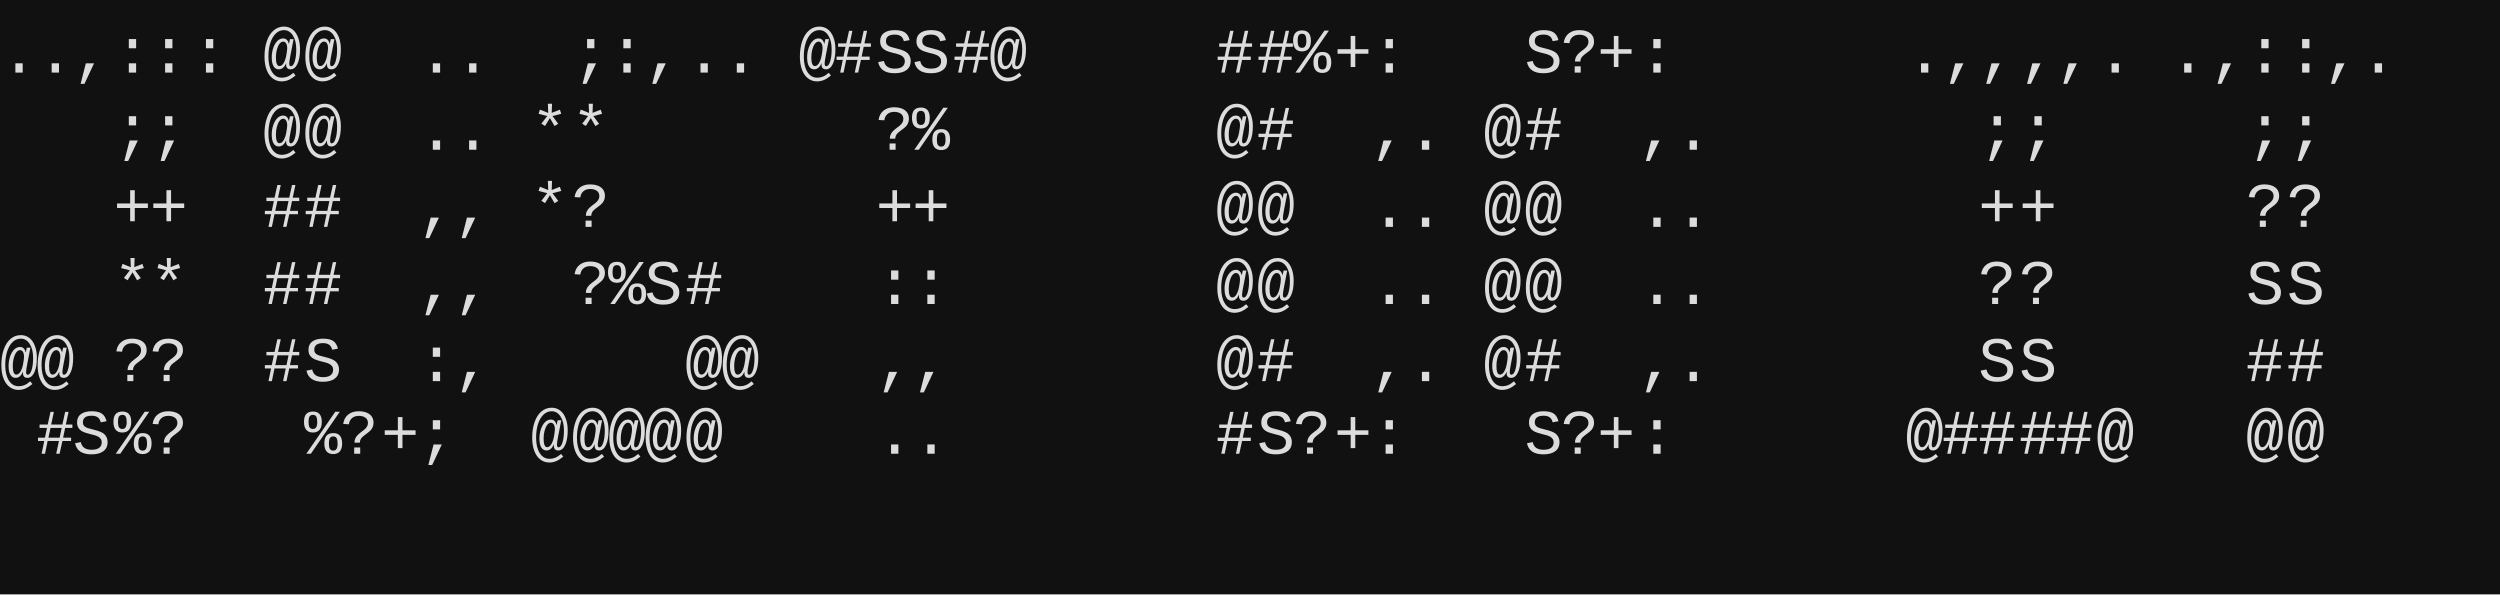
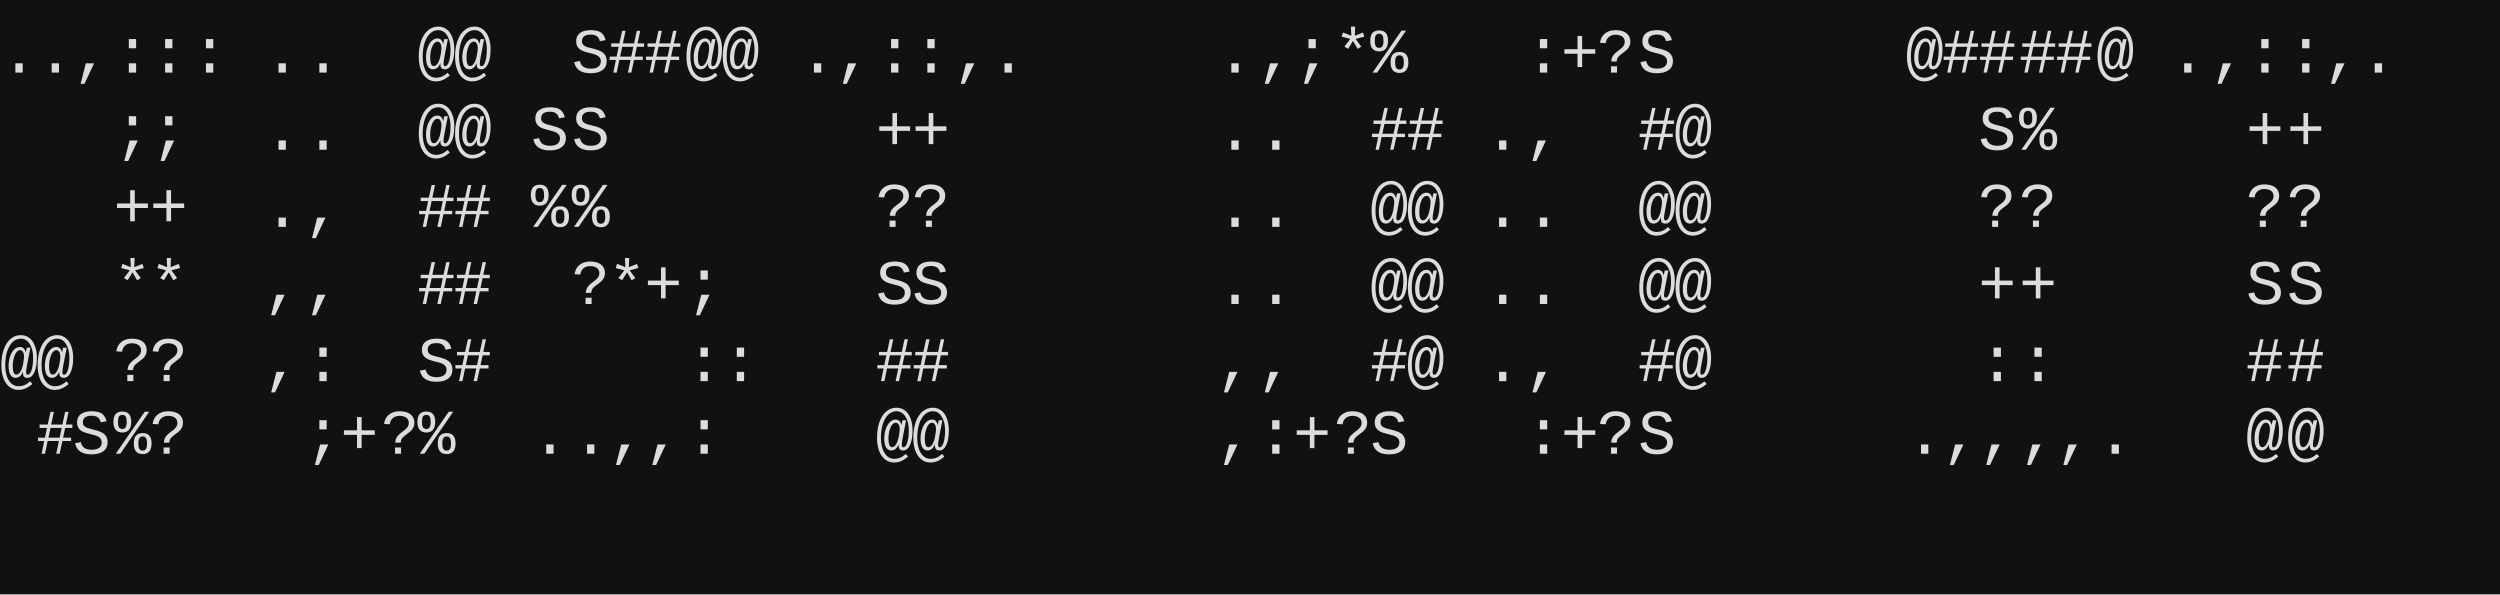
<svg xmlns="http://www.w3.org/2000/svg" width="551" height="131">
  <rect width="551" height="131" fill="#111111" />
  <text x="0" y="16" fill="#dcdcdc" font-size="14" font-family="Courier New, Courier, monospace">.</text>
  <text x="8" y="16" fill="#dcdcdc" font-size="14" font-family="Courier New, Courier, monospace">.</text>
  <text x="16" y="16" fill="#dcdcdc" font-size="14" font-family="Courier New, Courier, monospace">,</text>
  <text x="25" y="16" fill="#dcdcdc" font-size="14" font-family="Courier New, Courier, monospace">:</text>
  <text x="33" y="16" fill="#dcdcdc" font-size="14" font-family="Courier New, Courier, monospace">:</text>
  <text x="42" y="16" fill="#dcdcdc" font-size="14" font-family="Courier New, Courier, monospace">:</text>
-   <text x="58" y="16" fill="#dcdcdc" font-size="14" font-family="Courier New, Courier, monospace">@</text>
-   <text x="67" y="16" fill="#dcdcdc" font-size="14" font-family="Courier New, Courier, monospace">@</text>
-   <text x="92" y="16" fill="#dcdcdc" font-size="14" font-family="Courier New, Courier, monospace">.</text>
-   <text x="100" y="16" fill="#dcdcdc" font-size="14" font-family="Courier New, Courier, monospace">.</text>
-   <text x="126" y="16" fill="#dcdcdc" font-size="14" font-family="Courier New, Courier, monospace">;</text>
-   <text x="134" y="16" fill="#dcdcdc" font-size="14" font-family="Courier New, Courier, monospace">:</text>
-   <text x="142" y="16" fill="#dcdcdc" font-size="14" font-family="Courier New, Courier, monospace">,</text>
-   <text x="151" y="16" fill="#dcdcdc" font-size="14" font-family="Courier New, Courier, monospace">.</text>
-   <text x="159" y="16" fill="#dcdcdc" font-size="14" font-family="Courier New, Courier, monospace">.</text>
-   <text x="176" y="16" fill="#dcdcdc" font-size="14" font-family="Courier New, Courier, monospace">@</text>
-   <text x="184" y="16" fill="#dcdcdc" font-size="14" font-family="Courier New, Courier, monospace">#</text>
-   <text x="193" y="16" fill="#dcdcdc" font-size="14" font-family="Courier New, Courier, monospace">S</text>
-   <text x="201" y="16" fill="#dcdcdc" font-size="14" font-family="Courier New, Courier, monospace">S</text>
-   <text x="210" y="16" fill="#dcdcdc" font-size="14" font-family="Courier New, Courier, monospace">#</text>
-   <text x="218" y="16" fill="#dcdcdc" font-size="14" font-family="Courier New, Courier, monospace">@</text>
-   <text x="268" y="16" fill="#dcdcdc" font-size="14" font-family="Courier New, Courier, monospace">#</text>
-   <text x="277" y="16" fill="#dcdcdc" font-size="14" font-family="Courier New, Courier, monospace">#</text>
-   <text x="285" y="16" fill="#dcdcdc" font-size="14" font-family="Courier New, Courier, monospace">%</text>
-   <text x="294" y="16" fill="#dcdcdc" font-size="14" font-family="Courier New, Courier, monospace">+</text>
-   <text x="302" y="16" fill="#dcdcdc" font-size="14" font-family="Courier New, Courier, monospace">:</text>
-   <text x="336" y="16" fill="#dcdcdc" font-size="14" font-family="Courier New, Courier, monospace">S</text>
-   <text x="344" y="16" fill="#dcdcdc" font-size="14" font-family="Courier New, Courier, monospace">?</text>
-   <text x="352" y="16" fill="#dcdcdc" font-size="14" font-family="Courier New, Courier, monospace">+</text>
-   <text x="361" y="16" fill="#dcdcdc" font-size="14" font-family="Courier New, Courier, monospace">:</text>
-   <text x="420" y="16" fill="#dcdcdc" font-size="14" font-family="Courier New, Courier, monospace">.</text>
-   <text x="428" y="16" fill="#dcdcdc" font-size="14" font-family="Courier New, Courier, monospace">,</text>
-   <text x="436" y="16" fill="#dcdcdc" font-size="14" font-family="Courier New, Courier, monospace">,</text>
-   <text x="445" y="16" fill="#dcdcdc" font-size="14" font-family="Courier New, Courier, monospace">,</text>
-   <text x="453" y="16" fill="#dcdcdc" font-size="14" font-family="Courier New, Courier, monospace">,</text>
-   <text x="462" y="16" fill="#dcdcdc" font-size="14" font-family="Courier New, Courier, monospace">.</text>
+   <text x="58" y="16" fill="#dcdcdc" font-size="14" font-family="Courier New, Courier, monospace">.</text>
+   <text x="67" y="16" fill="#dcdcdc" font-size="14" font-family="Courier New, Courier, monospace">.</text>
+   <text x="92" y="16" fill="#dcdcdc" font-size="14" font-family="Courier New, Courier, monospace">@</text>
+   <text x="100" y="16" fill="#dcdcdc" font-size="14" font-family="Courier New, Courier, monospace">@</text>
+   <text x="126" y="16" fill="#dcdcdc" font-size="14" font-family="Courier New, Courier, monospace">S</text>
+   <text x="134" y="16" fill="#dcdcdc" font-size="14" font-family="Courier New, Courier, monospace">#</text>
+   <text x="142" y="16" fill="#dcdcdc" font-size="14" font-family="Courier New, Courier, monospace">#</text>
+   <text x="151" y="16" fill="#dcdcdc" font-size="14" font-family="Courier New, Courier, monospace">@</text>
+   <text x="159" y="16" fill="#dcdcdc" font-size="14" font-family="Courier New, Courier, monospace">@</text>
+   <text x="176" y="16" fill="#dcdcdc" font-size="14" font-family="Courier New, Courier, monospace">.</text>
+   <text x="184" y="16" fill="#dcdcdc" font-size="14" font-family="Courier New, Courier, monospace">,</text>
+   <text x="193" y="16" fill="#dcdcdc" font-size="14" font-family="Courier New, Courier, monospace">:</text>
+   <text x="201" y="16" fill="#dcdcdc" font-size="14" font-family="Courier New, Courier, monospace">:</text>
+   <text x="210" y="16" fill="#dcdcdc" font-size="14" font-family="Courier New, Courier, monospace">,</text>
+   <text x="218" y="16" fill="#dcdcdc" font-size="14" font-family="Courier New, Courier, monospace">.</text>
+   <text x="268" y="16" fill="#dcdcdc" font-size="14" font-family="Courier New, Courier, monospace">.</text>
+   <text x="277" y="16" fill="#dcdcdc" font-size="14" font-family="Courier New, Courier, monospace">,</text>
+   <text x="285" y="16" fill="#dcdcdc" font-size="14" font-family="Courier New, Courier, monospace">;</text>
+   <text x="294" y="16" fill="#dcdcdc" font-size="14" font-family="Courier New, Courier, monospace">*</text>
+   <text x="302" y="16" fill="#dcdcdc" font-size="14" font-family="Courier New, Courier, monospace">%</text>
+   <text x="336" y="16" fill="#dcdcdc" font-size="14" font-family="Courier New, Courier, monospace">:</text>
+   <text x="344" y="16" fill="#dcdcdc" font-size="14" font-family="Courier New, Courier, monospace">+</text>
+   <text x="352" y="16" fill="#dcdcdc" font-size="14" font-family="Courier New, Courier, monospace">?</text>
+   <text x="361" y="16" fill="#dcdcdc" font-size="14" font-family="Courier New, Courier, monospace">S</text>
+   <text x="420" y="16" fill="#dcdcdc" font-size="14" font-family="Courier New, Courier, monospace">@</text>
+   <text x="428" y="16" fill="#dcdcdc" font-size="14" font-family="Courier New, Courier, monospace">#</text>
+   <text x="436" y="16" fill="#dcdcdc" font-size="14" font-family="Courier New, Courier, monospace">#</text>
+   <text x="445" y="16" fill="#dcdcdc" font-size="14" font-family="Courier New, Courier, monospace">#</text>
+   <text x="453" y="16" fill="#dcdcdc" font-size="14" font-family="Courier New, Courier, monospace">#</text>
+   <text x="462" y="16" fill="#dcdcdc" font-size="14" font-family="Courier New, Courier, monospace">@</text>
  <text x="478" y="16" fill="#dcdcdc" font-size="14" font-family="Courier New, Courier, monospace">.</text>
  <text x="487" y="16" fill="#dcdcdc" font-size="14" font-family="Courier New, Courier, monospace">,</text>
  <text x="495" y="16" fill="#dcdcdc" font-size="14" font-family="Courier New, Courier, monospace">:</text>
  <text x="504" y="16" fill="#dcdcdc" font-size="14" font-family="Courier New, Courier, monospace">:</text>
  <text x="512" y="16" fill="#dcdcdc" font-size="14" font-family="Courier New, Courier, monospace">,</text>
  <text x="520" y="16" fill="#dcdcdc" font-size="14" font-family="Courier New, Courier, monospace">.</text>
  <text x="25" y="33" fill="#dcdcdc" font-size="14" font-family="Courier New, Courier, monospace">;</text>
  <text x="33" y="33" fill="#dcdcdc" font-size="14" font-family="Courier New, Courier, monospace">;</text>
-   <text x="58" y="33" fill="#dcdcdc" font-size="14" font-family="Courier New, Courier, monospace">@</text>
-   <text x="67" y="33" fill="#dcdcdc" font-size="14" font-family="Courier New, Courier, monospace">@</text>
-   <text x="92" y="33" fill="#dcdcdc" font-size="14" font-family="Courier New, Courier, monospace">.</text>
-   <text x="100" y="33" fill="#dcdcdc" font-size="14" font-family="Courier New, Courier, monospace">.</text>
-   <text x="117" y="33" fill="#dcdcdc" font-size="14" font-family="Courier New, Courier, monospace">*</text>
-   <text x="126" y="33" fill="#dcdcdc" font-size="14" font-family="Courier New, Courier, monospace">*</text>
-   <text x="193" y="33" fill="#dcdcdc" font-size="14" font-family="Courier New, Courier, monospace">?</text>
-   <text x="201" y="33" fill="#dcdcdc" font-size="14" font-family="Courier New, Courier, monospace">%</text>
-   <text x="268" y="33" fill="#dcdcdc" font-size="14" font-family="Courier New, Courier, monospace">@</text>
-   <text x="277" y="33" fill="#dcdcdc" font-size="14" font-family="Courier New, Courier, monospace">#</text>
-   <text x="302" y="33" fill="#dcdcdc" font-size="14" font-family="Courier New, Courier, monospace">,</text>
-   <text x="310" y="33" fill="#dcdcdc" font-size="14" font-family="Courier New, Courier, monospace">.</text>
-   <text x="327" y="33" fill="#dcdcdc" font-size="14" font-family="Courier New, Courier, monospace">@</text>
-   <text x="336" y="33" fill="#dcdcdc" font-size="14" font-family="Courier New, Courier, monospace">#</text>
-   <text x="361" y="33" fill="#dcdcdc" font-size="14" font-family="Courier New, Courier, monospace">,</text>
-   <text x="369" y="33" fill="#dcdcdc" font-size="14" font-family="Courier New, Courier, monospace">.</text>
-   <text x="436" y="33" fill="#dcdcdc" font-size="14" font-family="Courier New, Courier, monospace">;</text>
-   <text x="445" y="33" fill="#dcdcdc" font-size="14" font-family="Courier New, Courier, monospace">;</text>
-   <text x="495" y="33" fill="#dcdcdc" font-size="14" font-family="Courier New, Courier, monospace">;</text>
-   <text x="504" y="33" fill="#dcdcdc" font-size="14" font-family="Courier New, Courier, monospace">;</text>
+   <text x="58" y="33" fill="#dcdcdc" font-size="14" font-family="Courier New, Courier, monospace">.</text>
+   <text x="67" y="33" fill="#dcdcdc" font-size="14" font-family="Courier New, Courier, monospace">.</text>
+   <text x="92" y="33" fill="#dcdcdc" font-size="14" font-family="Courier New, Courier, monospace">@</text>
+   <text x="100" y="33" fill="#dcdcdc" font-size="14" font-family="Courier New, Courier, monospace">@</text>
+   <text x="117" y="33" fill="#dcdcdc" font-size="14" font-family="Courier New, Courier, monospace">S</text>
+   <text x="126" y="33" fill="#dcdcdc" font-size="14" font-family="Courier New, Courier, monospace">S</text>
+   <text x="193" y="33" fill="#dcdcdc" font-size="14" font-family="Courier New, Courier, monospace">+</text>
+   <text x="201" y="33" fill="#dcdcdc" font-size="14" font-family="Courier New, Courier, monospace">+</text>
+   <text x="268" y="33" fill="#dcdcdc" font-size="14" font-family="Courier New, Courier, monospace">.</text>
+   <text x="277" y="33" fill="#dcdcdc" font-size="14" font-family="Courier New, Courier, monospace">.</text>
+   <text x="302" y="33" fill="#dcdcdc" font-size="14" font-family="Courier New, Courier, monospace">#</text>
+   <text x="310" y="33" fill="#dcdcdc" font-size="14" font-family="Courier New, Courier, monospace">#</text>
+   <text x="327" y="33" fill="#dcdcdc" font-size="14" font-family="Courier New, Courier, monospace">.</text>
+   <text x="336" y="33" fill="#dcdcdc" font-size="14" font-family="Courier New, Courier, monospace">,</text>
+   <text x="361" y="33" fill="#dcdcdc" font-size="14" font-family="Courier New, Courier, monospace">#</text>
+   <text x="369" y="33" fill="#dcdcdc" font-size="14" font-family="Courier New, Courier, monospace">@</text>
+   <text x="436" y="33" fill="#dcdcdc" font-size="14" font-family="Courier New, Courier, monospace">S</text>
+   <text x="445" y="33" fill="#dcdcdc" font-size="14" font-family="Courier New, Courier, monospace">%</text>
+   <text x="495" y="33" fill="#dcdcdc" font-size="14" font-family="Courier New, Courier, monospace">+</text>
+   <text x="504" y="33" fill="#dcdcdc" font-size="14" font-family="Courier New, Courier, monospace">+</text>
  <text x="25" y="50" fill="#dcdcdc" font-size="14" font-family="Courier New, Courier, monospace">+</text>
  <text x="33" y="50" fill="#dcdcdc" font-size="14" font-family="Courier New, Courier, monospace">+</text>
-   <text x="58" y="50" fill="#dcdcdc" font-size="14" font-family="Courier New, Courier, monospace">#</text>
-   <text x="67" y="50" fill="#dcdcdc" font-size="14" font-family="Courier New, Courier, monospace">#</text>
-   <text x="92" y="50" fill="#dcdcdc" font-size="14" font-family="Courier New, Courier, monospace">,</text>
-   <text x="100" y="50" fill="#dcdcdc" font-size="14" font-family="Courier New, Courier, monospace">,</text>
-   <text x="117" y="50" fill="#dcdcdc" font-size="14" font-family="Courier New, Courier, monospace">*</text>
-   <text x="126" y="50" fill="#dcdcdc" font-size="14" font-family="Courier New, Courier, monospace">?</text>
-   <text x="193" y="50" fill="#dcdcdc" font-size="14" font-family="Courier New, Courier, monospace">+</text>
-   <text x="201" y="50" fill="#dcdcdc" font-size="14" font-family="Courier New, Courier, monospace">+</text>
-   <text x="268" y="50" fill="#dcdcdc" font-size="14" font-family="Courier New, Courier, monospace">@</text>
-   <text x="277" y="50" fill="#dcdcdc" font-size="14" font-family="Courier New, Courier, monospace">@</text>
-   <text x="302" y="50" fill="#dcdcdc" font-size="14" font-family="Courier New, Courier, monospace">.</text>
-   <text x="310" y="50" fill="#dcdcdc" font-size="14" font-family="Courier New, Courier, monospace">.</text>
-   <text x="327" y="50" fill="#dcdcdc" font-size="14" font-family="Courier New, Courier, monospace">@</text>
-   <text x="336" y="50" fill="#dcdcdc" font-size="14" font-family="Courier New, Courier, monospace">@</text>
-   <text x="361" y="50" fill="#dcdcdc" font-size="14" font-family="Courier New, Courier, monospace">.</text>
-   <text x="369" y="50" fill="#dcdcdc" font-size="14" font-family="Courier New, Courier, monospace">.</text>
-   <text x="436" y="50" fill="#dcdcdc" font-size="14" font-family="Courier New, Courier, monospace">+</text>
-   <text x="445" y="50" fill="#dcdcdc" font-size="14" font-family="Courier New, Courier, monospace">+</text>
+   <text x="58" y="50" fill="#dcdcdc" font-size="14" font-family="Courier New, Courier, monospace">.</text>
+   <text x="67" y="50" fill="#dcdcdc" font-size="14" font-family="Courier New, Courier, monospace">,</text>
+   <text x="92" y="50" fill="#dcdcdc" font-size="14" font-family="Courier New, Courier, monospace">#</text>
+   <text x="100" y="50" fill="#dcdcdc" font-size="14" font-family="Courier New, Courier, monospace">#</text>
+   <text x="117" y="50" fill="#dcdcdc" font-size="14" font-family="Courier New, Courier, monospace">%</text>
+   <text x="126" y="50" fill="#dcdcdc" font-size="14" font-family="Courier New, Courier, monospace">%</text>
+   <text x="193" y="50" fill="#dcdcdc" font-size="14" font-family="Courier New, Courier, monospace">?</text>
+   <text x="201" y="50" fill="#dcdcdc" font-size="14" font-family="Courier New, Courier, monospace">?</text>
+   <text x="268" y="50" fill="#dcdcdc" font-size="14" font-family="Courier New, Courier, monospace">.</text>
+   <text x="277" y="50" fill="#dcdcdc" font-size="14" font-family="Courier New, Courier, monospace">.</text>
+   <text x="302" y="50" fill="#dcdcdc" font-size="14" font-family="Courier New, Courier, monospace">@</text>
+   <text x="310" y="50" fill="#dcdcdc" font-size="14" font-family="Courier New, Courier, monospace">@</text>
+   <text x="327" y="50" fill="#dcdcdc" font-size="14" font-family="Courier New, Courier, monospace">.</text>
+   <text x="336" y="50" fill="#dcdcdc" font-size="14" font-family="Courier New, Courier, monospace">.</text>
+   <text x="361" y="50" fill="#dcdcdc" font-size="14" font-family="Courier New, Courier, monospace">@</text>
+   <text x="369" y="50" fill="#dcdcdc" font-size="14" font-family="Courier New, Courier, monospace">@</text>
+   <text x="436" y="50" fill="#dcdcdc" font-size="14" font-family="Courier New, Courier, monospace">?</text>
+   <text x="445" y="50" fill="#dcdcdc" font-size="14" font-family="Courier New, Courier, monospace">?</text>
  <text x="495" y="50" fill="#dcdcdc" font-size="14" font-family="Courier New, Courier, monospace">?</text>
  <text x="504" y="50" fill="#dcdcdc" font-size="14" font-family="Courier New, Courier, monospace">?</text>
  <text x="25" y="67" fill="#dcdcdc" font-size="14" font-family="Courier New, Courier, monospace">*</text>
  <text x="33" y="67" fill="#dcdcdc" font-size="14" font-family="Courier New, Courier, monospace">*</text>
-   <text x="58" y="67" fill="#dcdcdc" font-size="14" font-family="Courier New, Courier, monospace">#</text>
-   <text x="67" y="67" fill="#dcdcdc" font-size="14" font-family="Courier New, Courier, monospace">#</text>
-   <text x="92" y="67" fill="#dcdcdc" font-size="14" font-family="Courier New, Courier, monospace">,</text>
-   <text x="100" y="67" fill="#dcdcdc" font-size="14" font-family="Courier New, Courier, monospace">,</text>
+   <text x="58" y="67" fill="#dcdcdc" font-size="14" font-family="Courier New, Courier, monospace">,</text>
+   <text x="67" y="67" fill="#dcdcdc" font-size="14" font-family="Courier New, Courier, monospace">,</text>
+   <text x="92" y="67" fill="#dcdcdc" font-size="14" font-family="Courier New, Courier, monospace">#</text>
+   <text x="100" y="67" fill="#dcdcdc" font-size="14" font-family="Courier New, Courier, monospace">#</text>
  <text x="126" y="67" fill="#dcdcdc" font-size="14" font-family="Courier New, Courier, monospace">?</text>
-   <text x="134" y="67" fill="#dcdcdc" font-size="14" font-family="Courier New, Courier, monospace">%</text>
-   <text x="142" y="67" fill="#dcdcdc" font-size="14" font-family="Courier New, Courier, monospace">S</text>
-   <text x="151" y="67" fill="#dcdcdc" font-size="14" font-family="Courier New, Courier, monospace">#</text>
-   <text x="193" y="67" fill="#dcdcdc" font-size="14" font-family="Courier New, Courier, monospace">:</text>
-   <text x="201" y="67" fill="#dcdcdc" font-size="14" font-family="Courier New, Courier, monospace">:</text>
-   <text x="268" y="67" fill="#dcdcdc" font-size="14" font-family="Courier New, Courier, monospace">@</text>
-   <text x="277" y="67" fill="#dcdcdc" font-size="14" font-family="Courier New, Courier, monospace">@</text>
-   <text x="302" y="67" fill="#dcdcdc" font-size="14" font-family="Courier New, Courier, monospace">.</text>
-   <text x="310" y="67" fill="#dcdcdc" font-size="14" font-family="Courier New, Courier, monospace">.</text>
-   <text x="327" y="67" fill="#dcdcdc" font-size="14" font-family="Courier New, Courier, monospace">@</text>
-   <text x="336" y="67" fill="#dcdcdc" font-size="14" font-family="Courier New, Courier, monospace">@</text>
-   <text x="361" y="67" fill="#dcdcdc" font-size="14" font-family="Courier New, Courier, monospace">.</text>
-   <text x="369" y="67" fill="#dcdcdc" font-size="14" font-family="Courier New, Courier, monospace">.</text>
-   <text x="436" y="67" fill="#dcdcdc" font-size="14" font-family="Courier New, Courier, monospace">?</text>
-   <text x="445" y="67" fill="#dcdcdc" font-size="14" font-family="Courier New, Courier, monospace">?</text>
+   <text x="134" y="67" fill="#dcdcdc" font-size="14" font-family="Courier New, Courier, monospace">*</text>
+   <text x="142" y="67" fill="#dcdcdc" font-size="14" font-family="Courier New, Courier, monospace">+</text>
+   <text x="151" y="67" fill="#dcdcdc" font-size="14" font-family="Courier New, Courier, monospace">;</text>
+   <text x="193" y="67" fill="#dcdcdc" font-size="14" font-family="Courier New, Courier, monospace">S</text>
+   <text x="201" y="67" fill="#dcdcdc" font-size="14" font-family="Courier New, Courier, monospace">S</text>
+   <text x="268" y="67" fill="#dcdcdc" font-size="14" font-family="Courier New, Courier, monospace">.</text>
+   <text x="277" y="67" fill="#dcdcdc" font-size="14" font-family="Courier New, Courier, monospace">.</text>
+   <text x="302" y="67" fill="#dcdcdc" font-size="14" font-family="Courier New, Courier, monospace">@</text>
+   <text x="310" y="67" fill="#dcdcdc" font-size="14" font-family="Courier New, Courier, monospace">@</text>
+   <text x="327" y="67" fill="#dcdcdc" font-size="14" font-family="Courier New, Courier, monospace">.</text>
+   <text x="336" y="67" fill="#dcdcdc" font-size="14" font-family="Courier New, Courier, monospace">.</text>
+   <text x="361" y="67" fill="#dcdcdc" font-size="14" font-family="Courier New, Courier, monospace">@</text>
+   <text x="369" y="67" fill="#dcdcdc" font-size="14" font-family="Courier New, Courier, monospace">@</text>
+   <text x="436" y="67" fill="#dcdcdc" font-size="14" font-family="Courier New, Courier, monospace">+</text>
+   <text x="445" y="67" fill="#dcdcdc" font-size="14" font-family="Courier New, Courier, monospace">+</text>
  <text x="495" y="67" fill="#dcdcdc" font-size="14" font-family="Courier New, Courier, monospace">S</text>
  <text x="504" y="67" fill="#dcdcdc" font-size="14" font-family="Courier New, Courier, monospace">S</text>
  <text x="0" y="84" fill="#dcdcdc" font-size="14" font-family="Courier New, Courier, monospace">@</text>
  <text x="8" y="84" fill="#dcdcdc" font-size="14" font-family="Courier New, Courier, monospace">@</text>
  <text x="25" y="84" fill="#dcdcdc" font-size="14" font-family="Courier New, Courier, monospace">?</text>
  <text x="33" y="84" fill="#dcdcdc" font-size="14" font-family="Courier New, Courier, monospace">?</text>
-   <text x="58" y="84" fill="#dcdcdc" font-size="14" font-family="Courier New, Courier, monospace">#</text>
-   <text x="67" y="84" fill="#dcdcdc" font-size="14" font-family="Courier New, Courier, monospace">S</text>
-   <text x="92" y="84" fill="#dcdcdc" font-size="14" font-family="Courier New, Courier, monospace">:</text>
-   <text x="100" y="84" fill="#dcdcdc" font-size="14" font-family="Courier New, Courier, monospace">,</text>
-   <text x="151" y="84" fill="#dcdcdc" font-size="14" font-family="Courier New, Courier, monospace">@</text>
-   <text x="159" y="84" fill="#dcdcdc" font-size="14" font-family="Courier New, Courier, monospace">@</text>
-   <text x="193" y="84" fill="#dcdcdc" font-size="14" font-family="Courier New, Courier, monospace">,</text>
-   <text x="201" y="84" fill="#dcdcdc" font-size="14" font-family="Courier New, Courier, monospace">,</text>
-   <text x="268" y="84" fill="#dcdcdc" font-size="14" font-family="Courier New, Courier, monospace">@</text>
-   <text x="277" y="84" fill="#dcdcdc" font-size="14" font-family="Courier New, Courier, monospace">#</text>
-   <text x="302" y="84" fill="#dcdcdc" font-size="14" font-family="Courier New, Courier, monospace">,</text>
-   <text x="310" y="84" fill="#dcdcdc" font-size="14" font-family="Courier New, Courier, monospace">.</text>
-   <text x="327" y="84" fill="#dcdcdc" font-size="14" font-family="Courier New, Courier, monospace">@</text>
-   <text x="336" y="84" fill="#dcdcdc" font-size="14" font-family="Courier New, Courier, monospace">#</text>
-   <text x="361" y="84" fill="#dcdcdc" font-size="14" font-family="Courier New, Courier, monospace">,</text>
-   <text x="369" y="84" fill="#dcdcdc" font-size="14" font-family="Courier New, Courier, monospace">.</text>
-   <text x="436" y="84" fill="#dcdcdc" font-size="14" font-family="Courier New, Courier, monospace">S</text>
-   <text x="445" y="84" fill="#dcdcdc" font-size="14" font-family="Courier New, Courier, monospace">S</text>
+   <text x="58" y="84" fill="#dcdcdc" font-size="14" font-family="Courier New, Courier, monospace">,</text>
+   <text x="67" y="84" fill="#dcdcdc" font-size="14" font-family="Courier New, Courier, monospace">:</text>
+   <text x="92" y="84" fill="#dcdcdc" font-size="14" font-family="Courier New, Courier, monospace">S</text>
+   <text x="100" y="84" fill="#dcdcdc" font-size="14" font-family="Courier New, Courier, monospace">#</text>
+   <text x="151" y="84" fill="#dcdcdc" font-size="14" font-family="Courier New, Courier, monospace">:</text>
+   <text x="159" y="84" fill="#dcdcdc" font-size="14" font-family="Courier New, Courier, monospace">:</text>
+   <text x="193" y="84" fill="#dcdcdc" font-size="14" font-family="Courier New, Courier, monospace">#</text>
+   <text x="201" y="84" fill="#dcdcdc" font-size="14" font-family="Courier New, Courier, monospace">#</text>
+   <text x="268" y="84" fill="#dcdcdc" font-size="14" font-family="Courier New, Courier, monospace">,</text>
+   <text x="277" y="84" fill="#dcdcdc" font-size="14" font-family="Courier New, Courier, monospace">,</text>
+   <text x="302" y="84" fill="#dcdcdc" font-size="14" font-family="Courier New, Courier, monospace">#</text>
+   <text x="310" y="84" fill="#dcdcdc" font-size="14" font-family="Courier New, Courier, monospace">@</text>
+   <text x="327" y="84" fill="#dcdcdc" font-size="14" font-family="Courier New, Courier, monospace">.</text>
+   <text x="336" y="84" fill="#dcdcdc" font-size="14" font-family="Courier New, Courier, monospace">,</text>
+   <text x="361" y="84" fill="#dcdcdc" font-size="14" font-family="Courier New, Courier, monospace">#</text>
+   <text x="369" y="84" fill="#dcdcdc" font-size="14" font-family="Courier New, Courier, monospace">@</text>
+   <text x="436" y="84" fill="#dcdcdc" font-size="14" font-family="Courier New, Courier, monospace">:</text>
+   <text x="445" y="84" fill="#dcdcdc" font-size="14" font-family="Courier New, Courier, monospace">:</text>
  <text x="495" y="84" fill="#dcdcdc" font-size="14" font-family="Courier New, Courier, monospace">#</text>
  <text x="504" y="84" fill="#dcdcdc" font-size="14" font-family="Courier New, Courier, monospace">#</text>
  <text x="8" y="100" fill="#dcdcdc" font-size="14" font-family="Courier New, Courier, monospace">#</text>
  <text x="16" y="100" fill="#dcdcdc" font-size="14" font-family="Courier New, Courier, monospace">S</text>
  <text x="25" y="100" fill="#dcdcdc" font-size="14" font-family="Courier New, Courier, monospace">%</text>
  <text x="33" y="100" fill="#dcdcdc" font-size="14" font-family="Courier New, Courier, monospace">?</text>
-   <text x="67" y="100" fill="#dcdcdc" font-size="14" font-family="Courier New, Courier, monospace">%</text>
-   <text x="75" y="100" fill="#dcdcdc" font-size="14" font-family="Courier New, Courier, monospace">?</text>
-   <text x="84" y="100" fill="#dcdcdc" font-size="14" font-family="Courier New, Courier, monospace">+</text>
-   <text x="92" y="100" fill="#dcdcdc" font-size="14" font-family="Courier New, Courier, monospace">;</text>
-   <text x="117" y="100" fill="#dcdcdc" font-size="14" font-family="Courier New, Courier, monospace">@</text>
-   <text x="126" y="100" fill="#dcdcdc" font-size="14" font-family="Courier New, Courier, monospace">@</text>
-   <text x="134" y="100" fill="#dcdcdc" font-size="14" font-family="Courier New, Courier, monospace">@</text>
-   <text x="142" y="100" fill="#dcdcdc" font-size="14" font-family="Courier New, Courier, monospace">@</text>
-   <text x="151" y="100" fill="#dcdcdc" font-size="14" font-family="Courier New, Courier, monospace">@</text>
-   <text x="193" y="100" fill="#dcdcdc" font-size="14" font-family="Courier New, Courier, monospace">.</text>
-   <text x="201" y="100" fill="#dcdcdc" font-size="14" font-family="Courier New, Courier, monospace">.</text>
-   <text x="268" y="100" fill="#dcdcdc" font-size="14" font-family="Courier New, Courier, monospace">#</text>
-   <text x="277" y="100" fill="#dcdcdc" font-size="14" font-family="Courier New, Courier, monospace">S</text>
-   <text x="285" y="100" fill="#dcdcdc" font-size="14" font-family="Courier New, Courier, monospace">?</text>
-   <text x="294" y="100" fill="#dcdcdc" font-size="14" font-family="Courier New, Courier, monospace">+</text>
-   <text x="302" y="100" fill="#dcdcdc" font-size="14" font-family="Courier New, Courier, monospace">:</text>
-   <text x="336" y="100" fill="#dcdcdc" font-size="14" font-family="Courier New, Courier, monospace">S</text>
-   <text x="344" y="100" fill="#dcdcdc" font-size="14" font-family="Courier New, Courier, monospace">?</text>
-   <text x="352" y="100" fill="#dcdcdc" font-size="14" font-family="Courier New, Courier, monospace">+</text>
-   <text x="361" y="100" fill="#dcdcdc" font-size="14" font-family="Courier New, Courier, monospace">:</text>
-   <text x="420" y="100" fill="#dcdcdc" font-size="14" font-family="Courier New, Courier, monospace">@</text>
-   <text x="428" y="100" fill="#dcdcdc" font-size="14" font-family="Courier New, Courier, monospace">#</text>
-   <text x="436" y="100" fill="#dcdcdc" font-size="14" font-family="Courier New, Courier, monospace">#</text>
-   <text x="445" y="100" fill="#dcdcdc" font-size="14" font-family="Courier New, Courier, monospace">#</text>
-   <text x="453" y="100" fill="#dcdcdc" font-size="14" font-family="Courier New, Courier, monospace">#</text>
-   <text x="462" y="100" fill="#dcdcdc" font-size="14" font-family="Courier New, Courier, monospace">@</text>
+   <text x="67" y="100" fill="#dcdcdc" font-size="14" font-family="Courier New, Courier, monospace">;</text>
+   <text x="75" y="100" fill="#dcdcdc" font-size="14" font-family="Courier New, Courier, monospace">+</text>
+   <text x="84" y="100" fill="#dcdcdc" font-size="14" font-family="Courier New, Courier, monospace">?</text>
+   <text x="92" y="100" fill="#dcdcdc" font-size="14" font-family="Courier New, Courier, monospace">%</text>
+   <text x="117" y="100" fill="#dcdcdc" font-size="14" font-family="Courier New, Courier, monospace">.</text>
+   <text x="126" y="100" fill="#dcdcdc" font-size="14" font-family="Courier New, Courier, monospace">.</text>
+   <text x="134" y="100" fill="#dcdcdc" font-size="14" font-family="Courier New, Courier, monospace">,</text>
+   <text x="142" y="100" fill="#dcdcdc" font-size="14" font-family="Courier New, Courier, monospace">,</text>
+   <text x="151" y="100" fill="#dcdcdc" font-size="14" font-family="Courier New, Courier, monospace">:</text>
+   <text x="193" y="100" fill="#dcdcdc" font-size="14" font-family="Courier New, Courier, monospace">@</text>
+   <text x="201" y="100" fill="#dcdcdc" font-size="14" font-family="Courier New, Courier, monospace">@</text>
+   <text x="268" y="100" fill="#dcdcdc" font-size="14" font-family="Courier New, Courier, monospace">,</text>
+   <text x="277" y="100" fill="#dcdcdc" font-size="14" font-family="Courier New, Courier, monospace">:</text>
+   <text x="285" y="100" fill="#dcdcdc" font-size="14" font-family="Courier New, Courier, monospace">+</text>
+   <text x="294" y="100" fill="#dcdcdc" font-size="14" font-family="Courier New, Courier, monospace">?</text>
+   <text x="302" y="100" fill="#dcdcdc" font-size="14" font-family="Courier New, Courier, monospace">S</text>
+   <text x="336" y="100" fill="#dcdcdc" font-size="14" font-family="Courier New, Courier, monospace">:</text>
+   <text x="344" y="100" fill="#dcdcdc" font-size="14" font-family="Courier New, Courier, monospace">+</text>
+   <text x="352" y="100" fill="#dcdcdc" font-size="14" font-family="Courier New, Courier, monospace">?</text>
+   <text x="361" y="100" fill="#dcdcdc" font-size="14" font-family="Courier New, Courier, monospace">S</text>
+   <text x="420" y="100" fill="#dcdcdc" font-size="14" font-family="Courier New, Courier, monospace">.</text>
+   <text x="428" y="100" fill="#dcdcdc" font-size="14" font-family="Courier New, Courier, monospace">,</text>
+   <text x="436" y="100" fill="#dcdcdc" font-size="14" font-family="Courier New, Courier, monospace">,</text>
+   <text x="445" y="100" fill="#dcdcdc" font-size="14" font-family="Courier New, Courier, monospace">,</text>
+   <text x="453" y="100" fill="#dcdcdc" font-size="14" font-family="Courier New, Courier, monospace">,</text>
+   <text x="462" y="100" fill="#dcdcdc" font-size="14" font-family="Courier New, Courier, monospace">.</text>
  <text x="495" y="100" fill="#dcdcdc" font-size="14" font-family="Courier New, Courier, monospace">@</text>
  <text x="504" y="100" fill="#dcdcdc" font-size="14" font-family="Courier New, Courier, monospace">@</text>
</svg>
